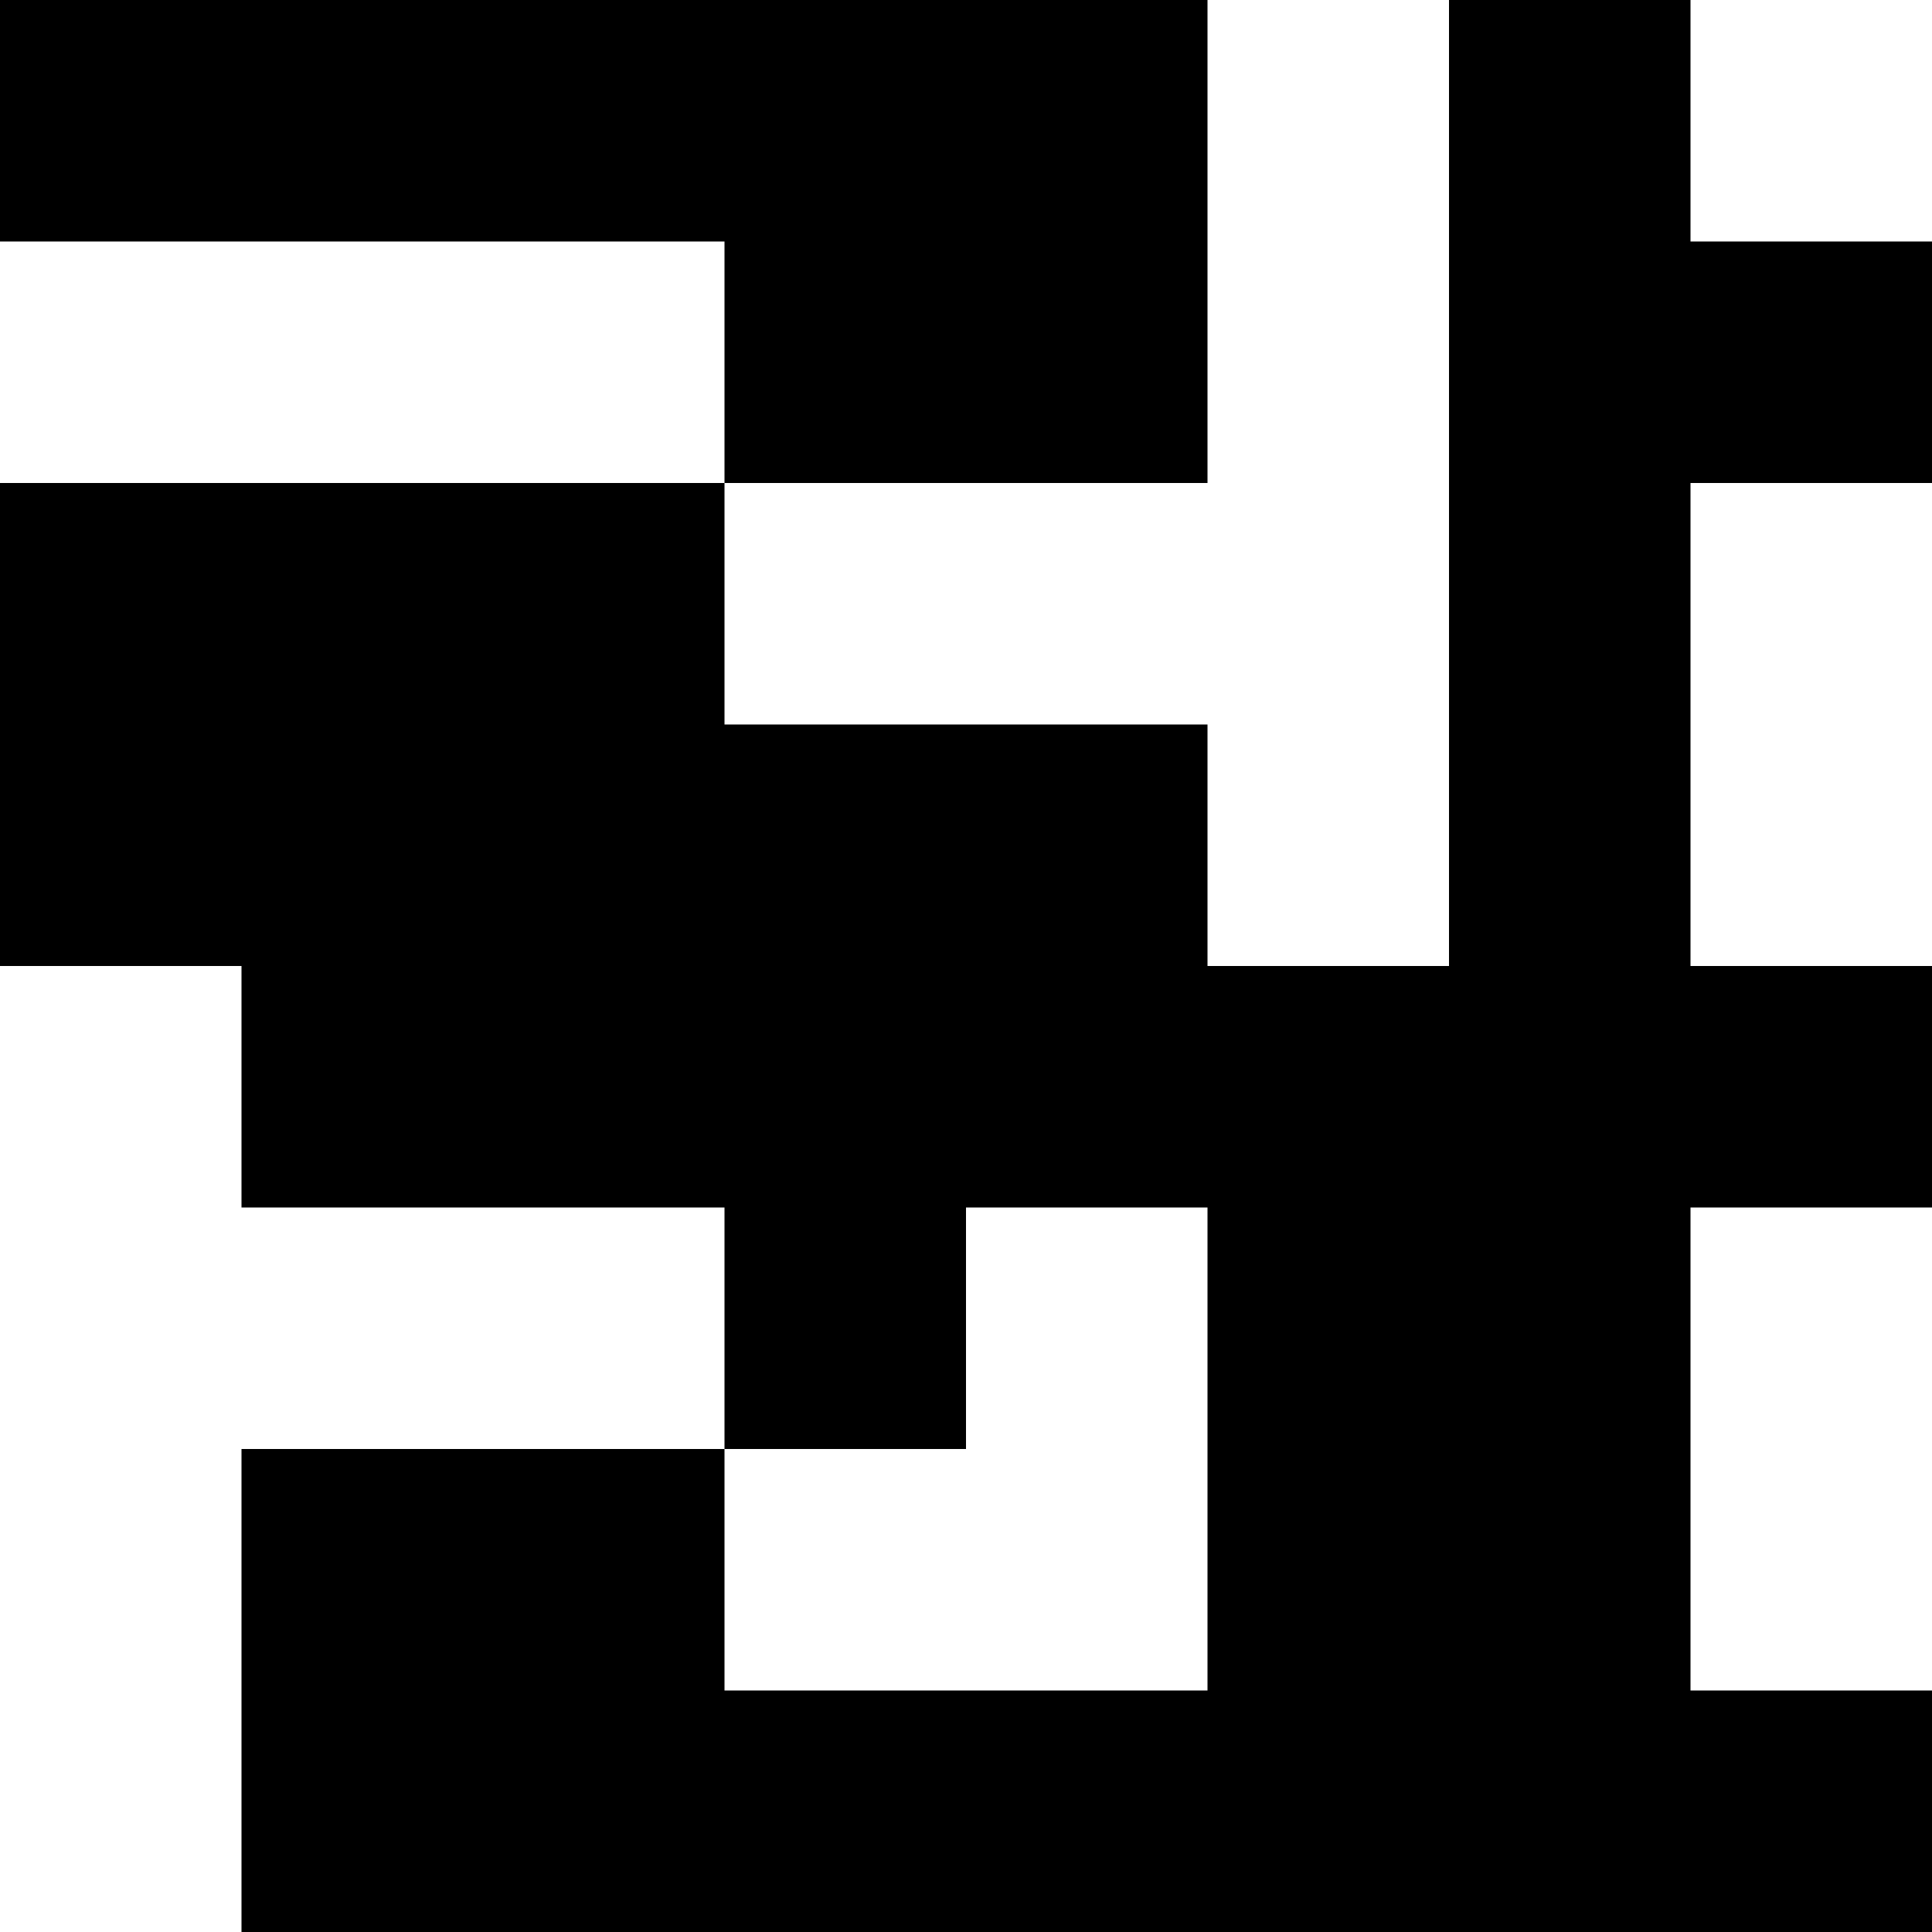
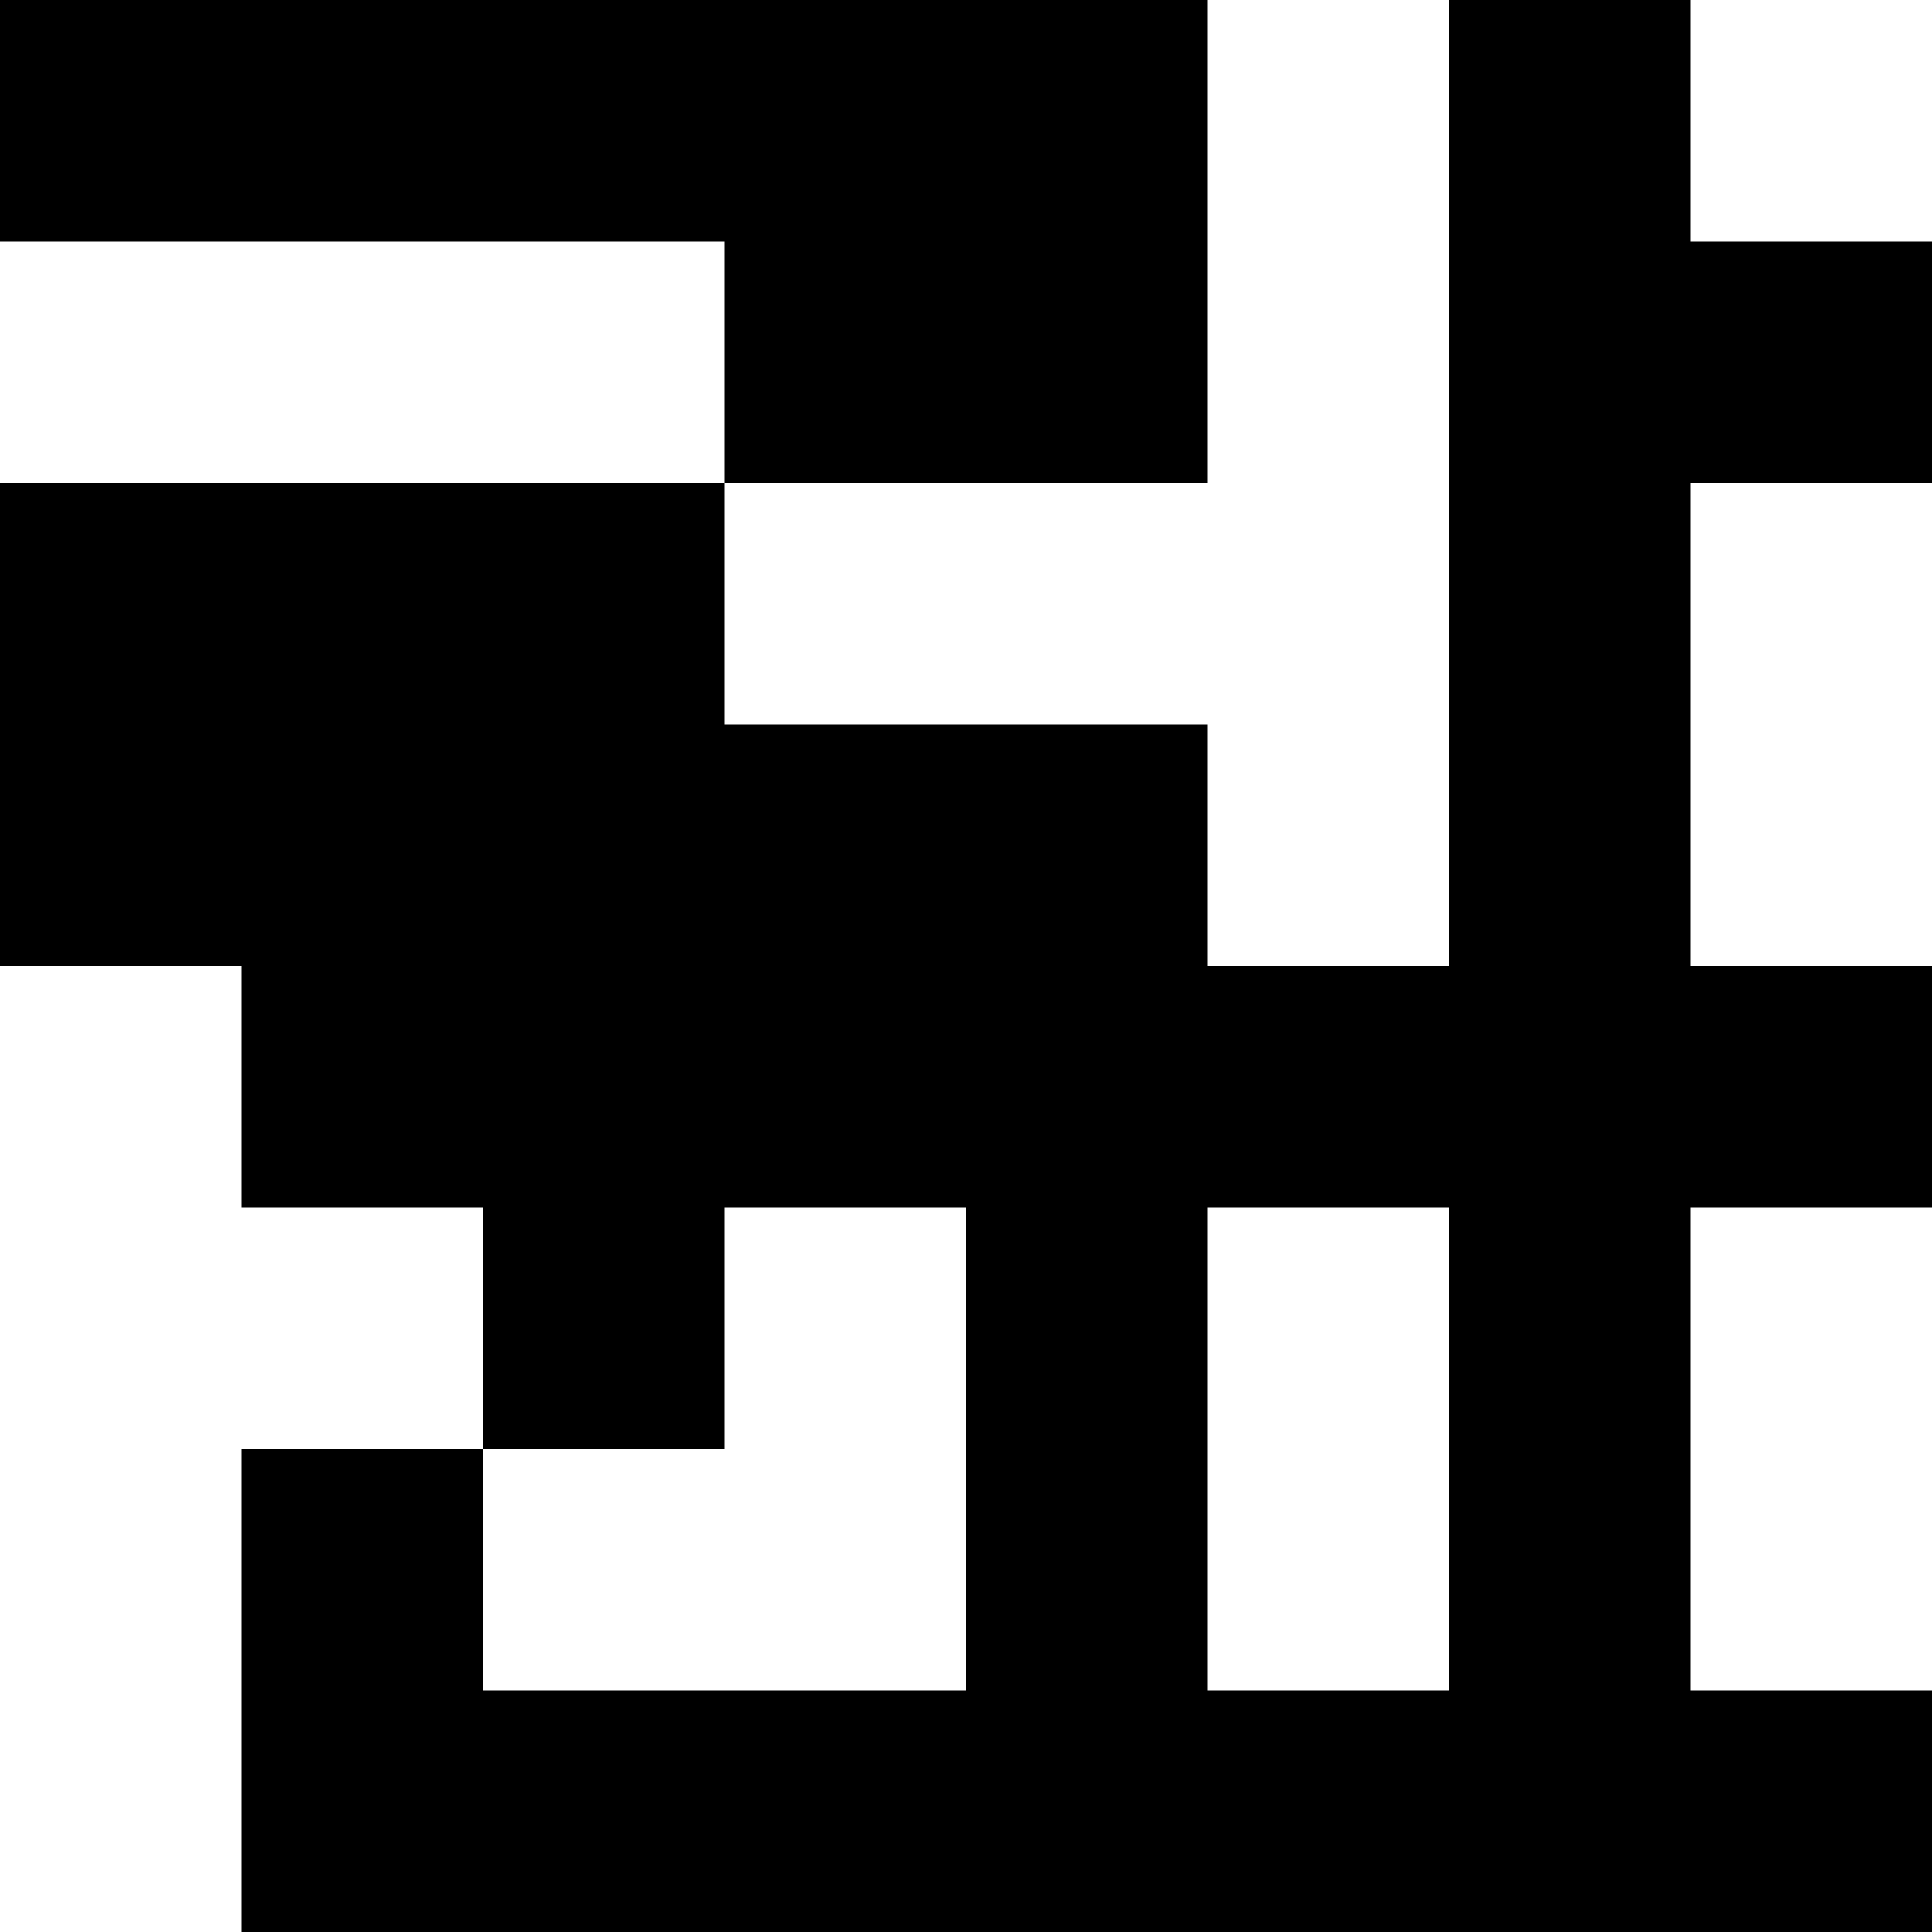
<svg xmlns="http://www.w3.org/2000/svg" viewBox="0 0 8 8">
-   <path d="M0 0h1v1H0zM1 0h1v1H1zM2 0h1v1H2zM3 0h1v1H3zM4 0h1v1H4zM3 1h1v1H3zM4 1h1v1H4zM0 2h1v1H0zM1 2h1v1H1zM2 2h1v1H2zM0 3h1v1H0zM1 3h1v1H1zM2 3h1v1H2zM3 3h1v1H3zM4 3h1v1H4zM6 0h1v1H6zM6 1h1v1H6zM7 1h1v1H7zM6 2h1v1H6zM6 3h1v1H6zM1 4h1v1H1zM2 4h1v1H2zM3 4h1v1H3zM4 4h1v1H4zM5 4h1v1H5zM6 4h1v1H6zM7 4h1v1H7zM3 5h1v1H3zM5 5h1v1H5zM6 5h1v1H6zM1 6h1v1H1zM2 6h1v1H2zM5 6h1v1H5zM6 6h1v1H6zM1 7h1v1H1zM2 7h1v1H2zM3 7h1v1H3zM4 7h1v1H4zM5 7h1v1H5zM6 7h1v1H6zM7 7h1v1H7z" />
+   <path d="M0 0h1v1H0zM1 0h1v1H1zM2 0h1v1H2zM3 0h1v1H3zM4 0h1v1H4zM3 1h1v1H3zM4 1h1v1H4zM0 2h1v1H0zM1 2h1v1H1zM2 2h1v1H2zM0 3h1v1H0zM1 3h1v1H1zM2 3h1v1H2zM3 3h1v1H3zM4 3h1v1H4zM6 0h1v1H6zM6 1h1v1H6zM7 1h1v1H7zM6 2h1v1H6zM6 3h1v1H6zM1 4h1v1H1zM2 4h1v1H2zM3 4h1v1H3zM4 4h1v1H4zM5 4h1v1H5zM6 4h1v1H6zM7 4h1v1H7zM2 5h1v1H2zM4 5h1v1H4zM6 5h1v1H6zM1 6h1v1H1zM4 6h1v1H4zM6 6h1v1H6zM1 7h1v1H1zM2 7h1v1H2zM3 7h1v1H3zM4 7h1v1H4zM5 7h1v1H5zM6 7h1v1H6zM7 7h1v1H7z" />
</svg>
